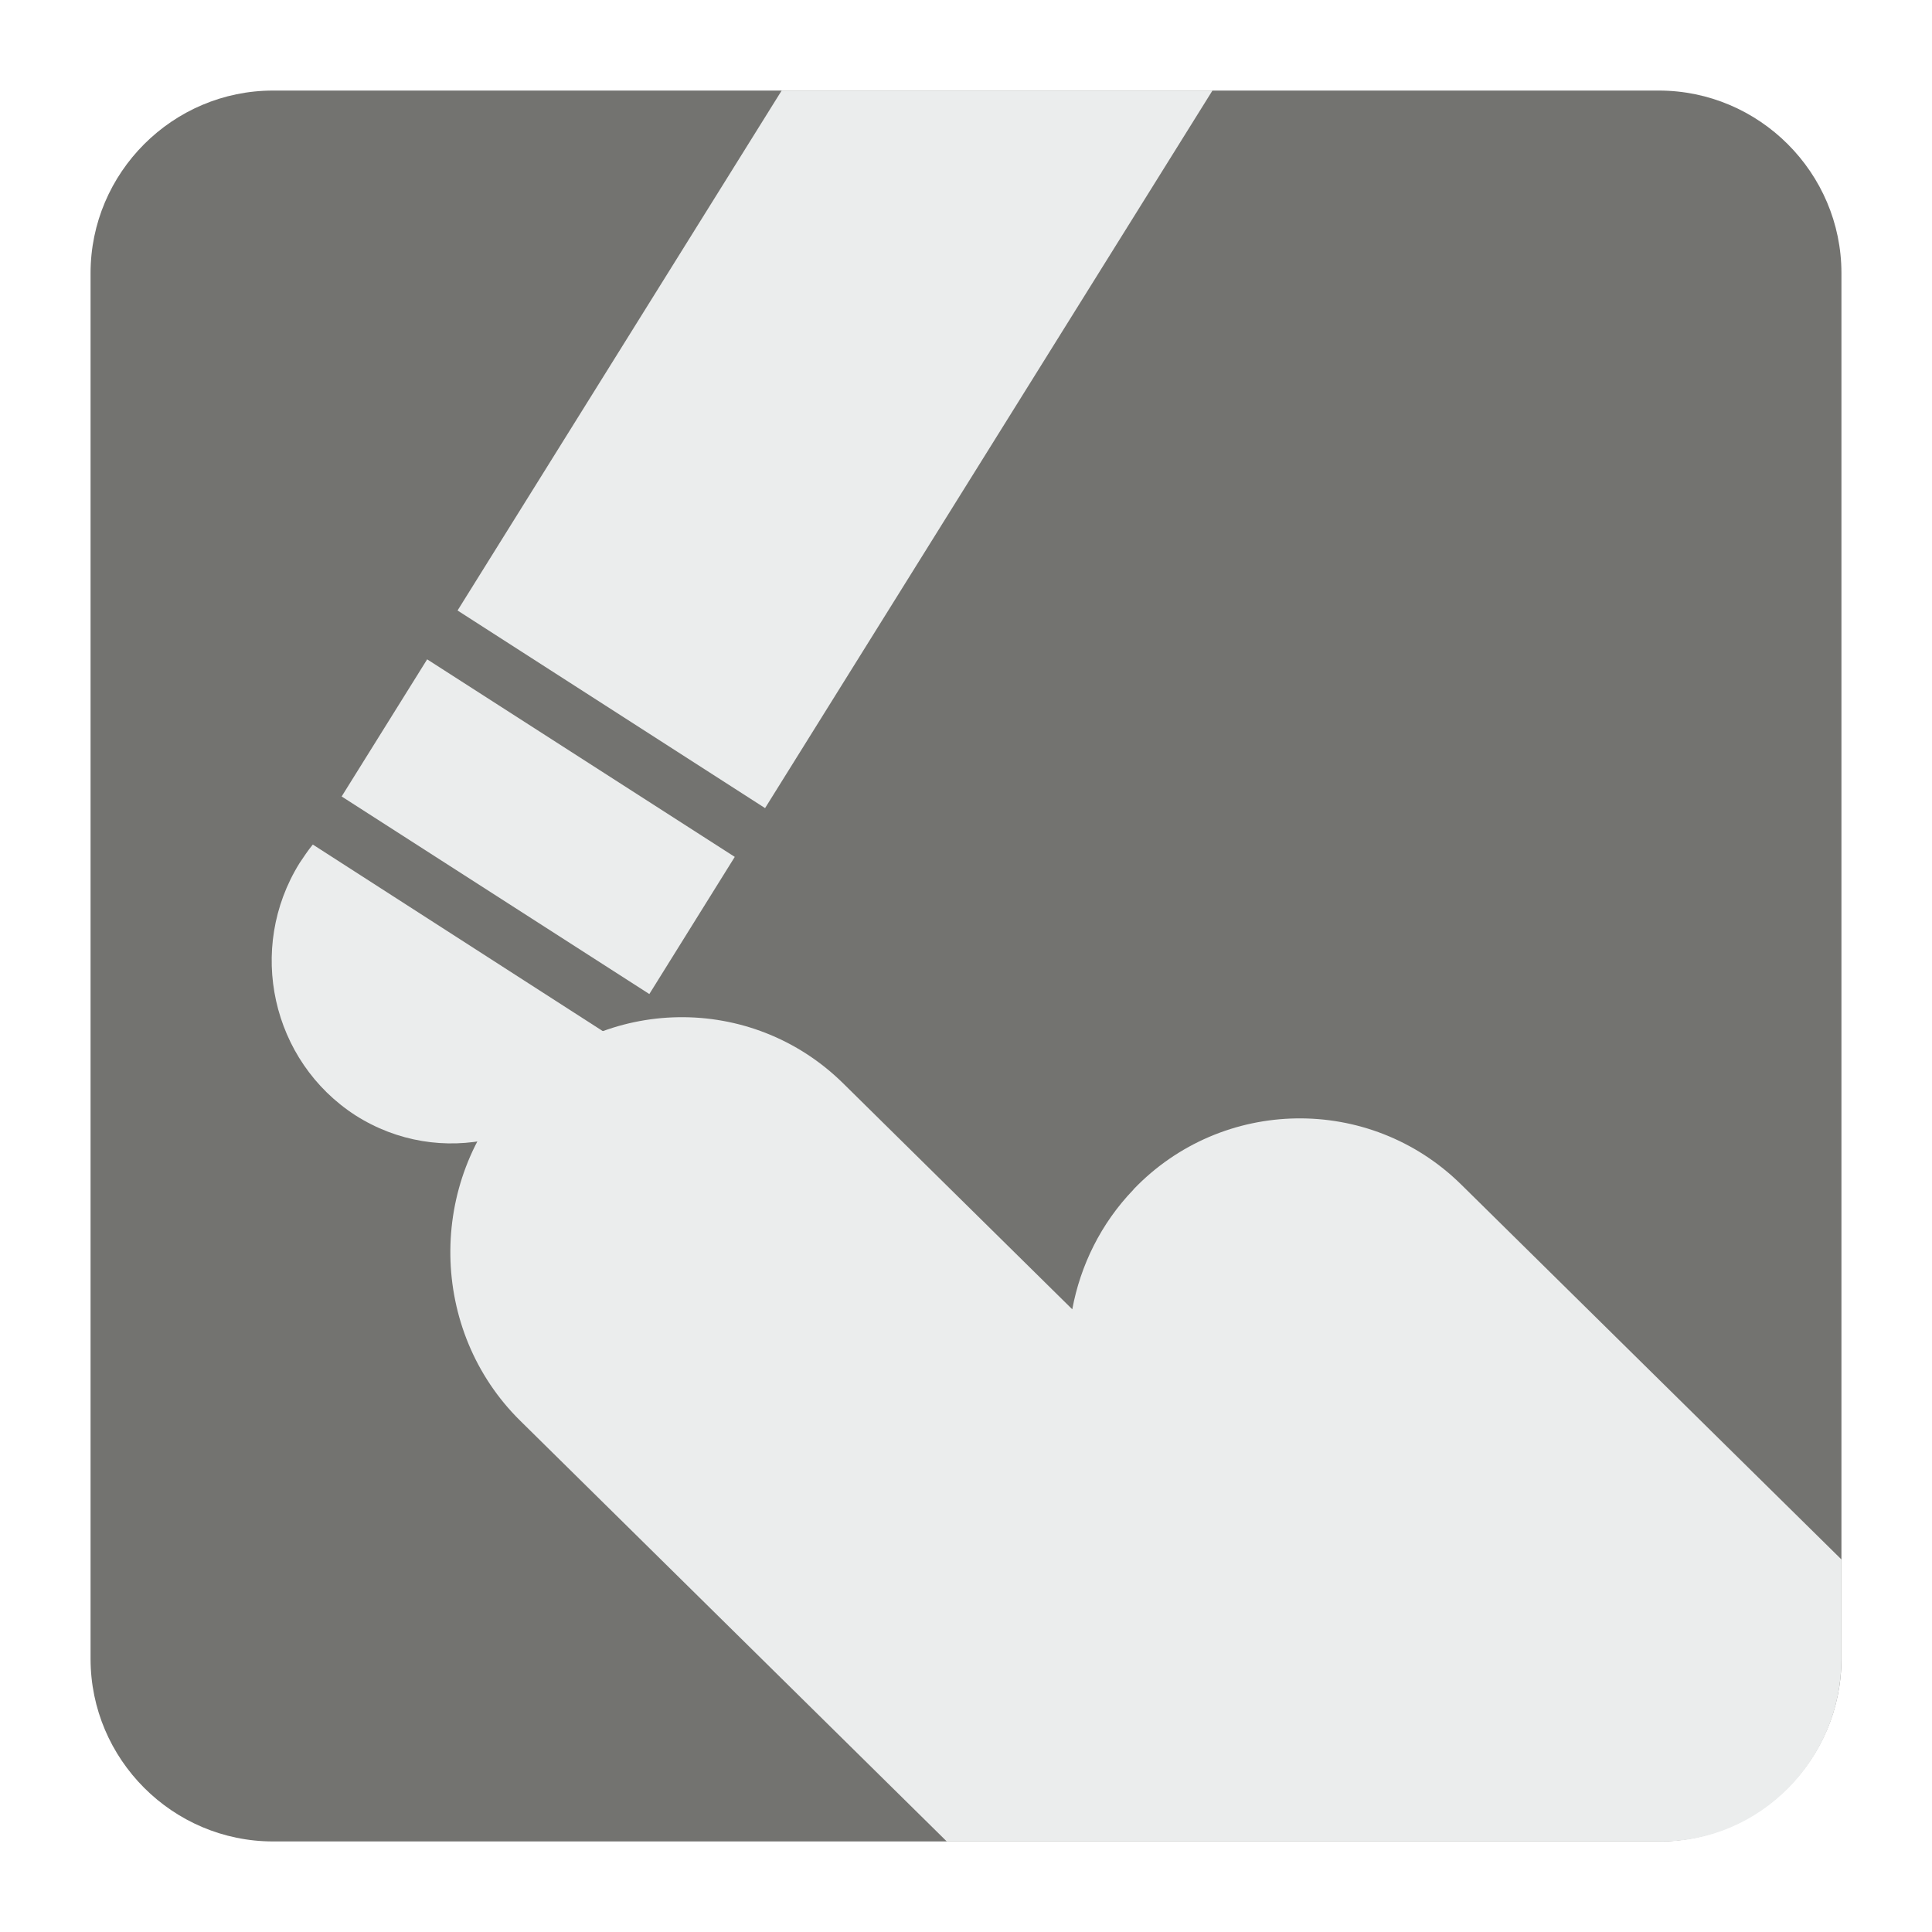
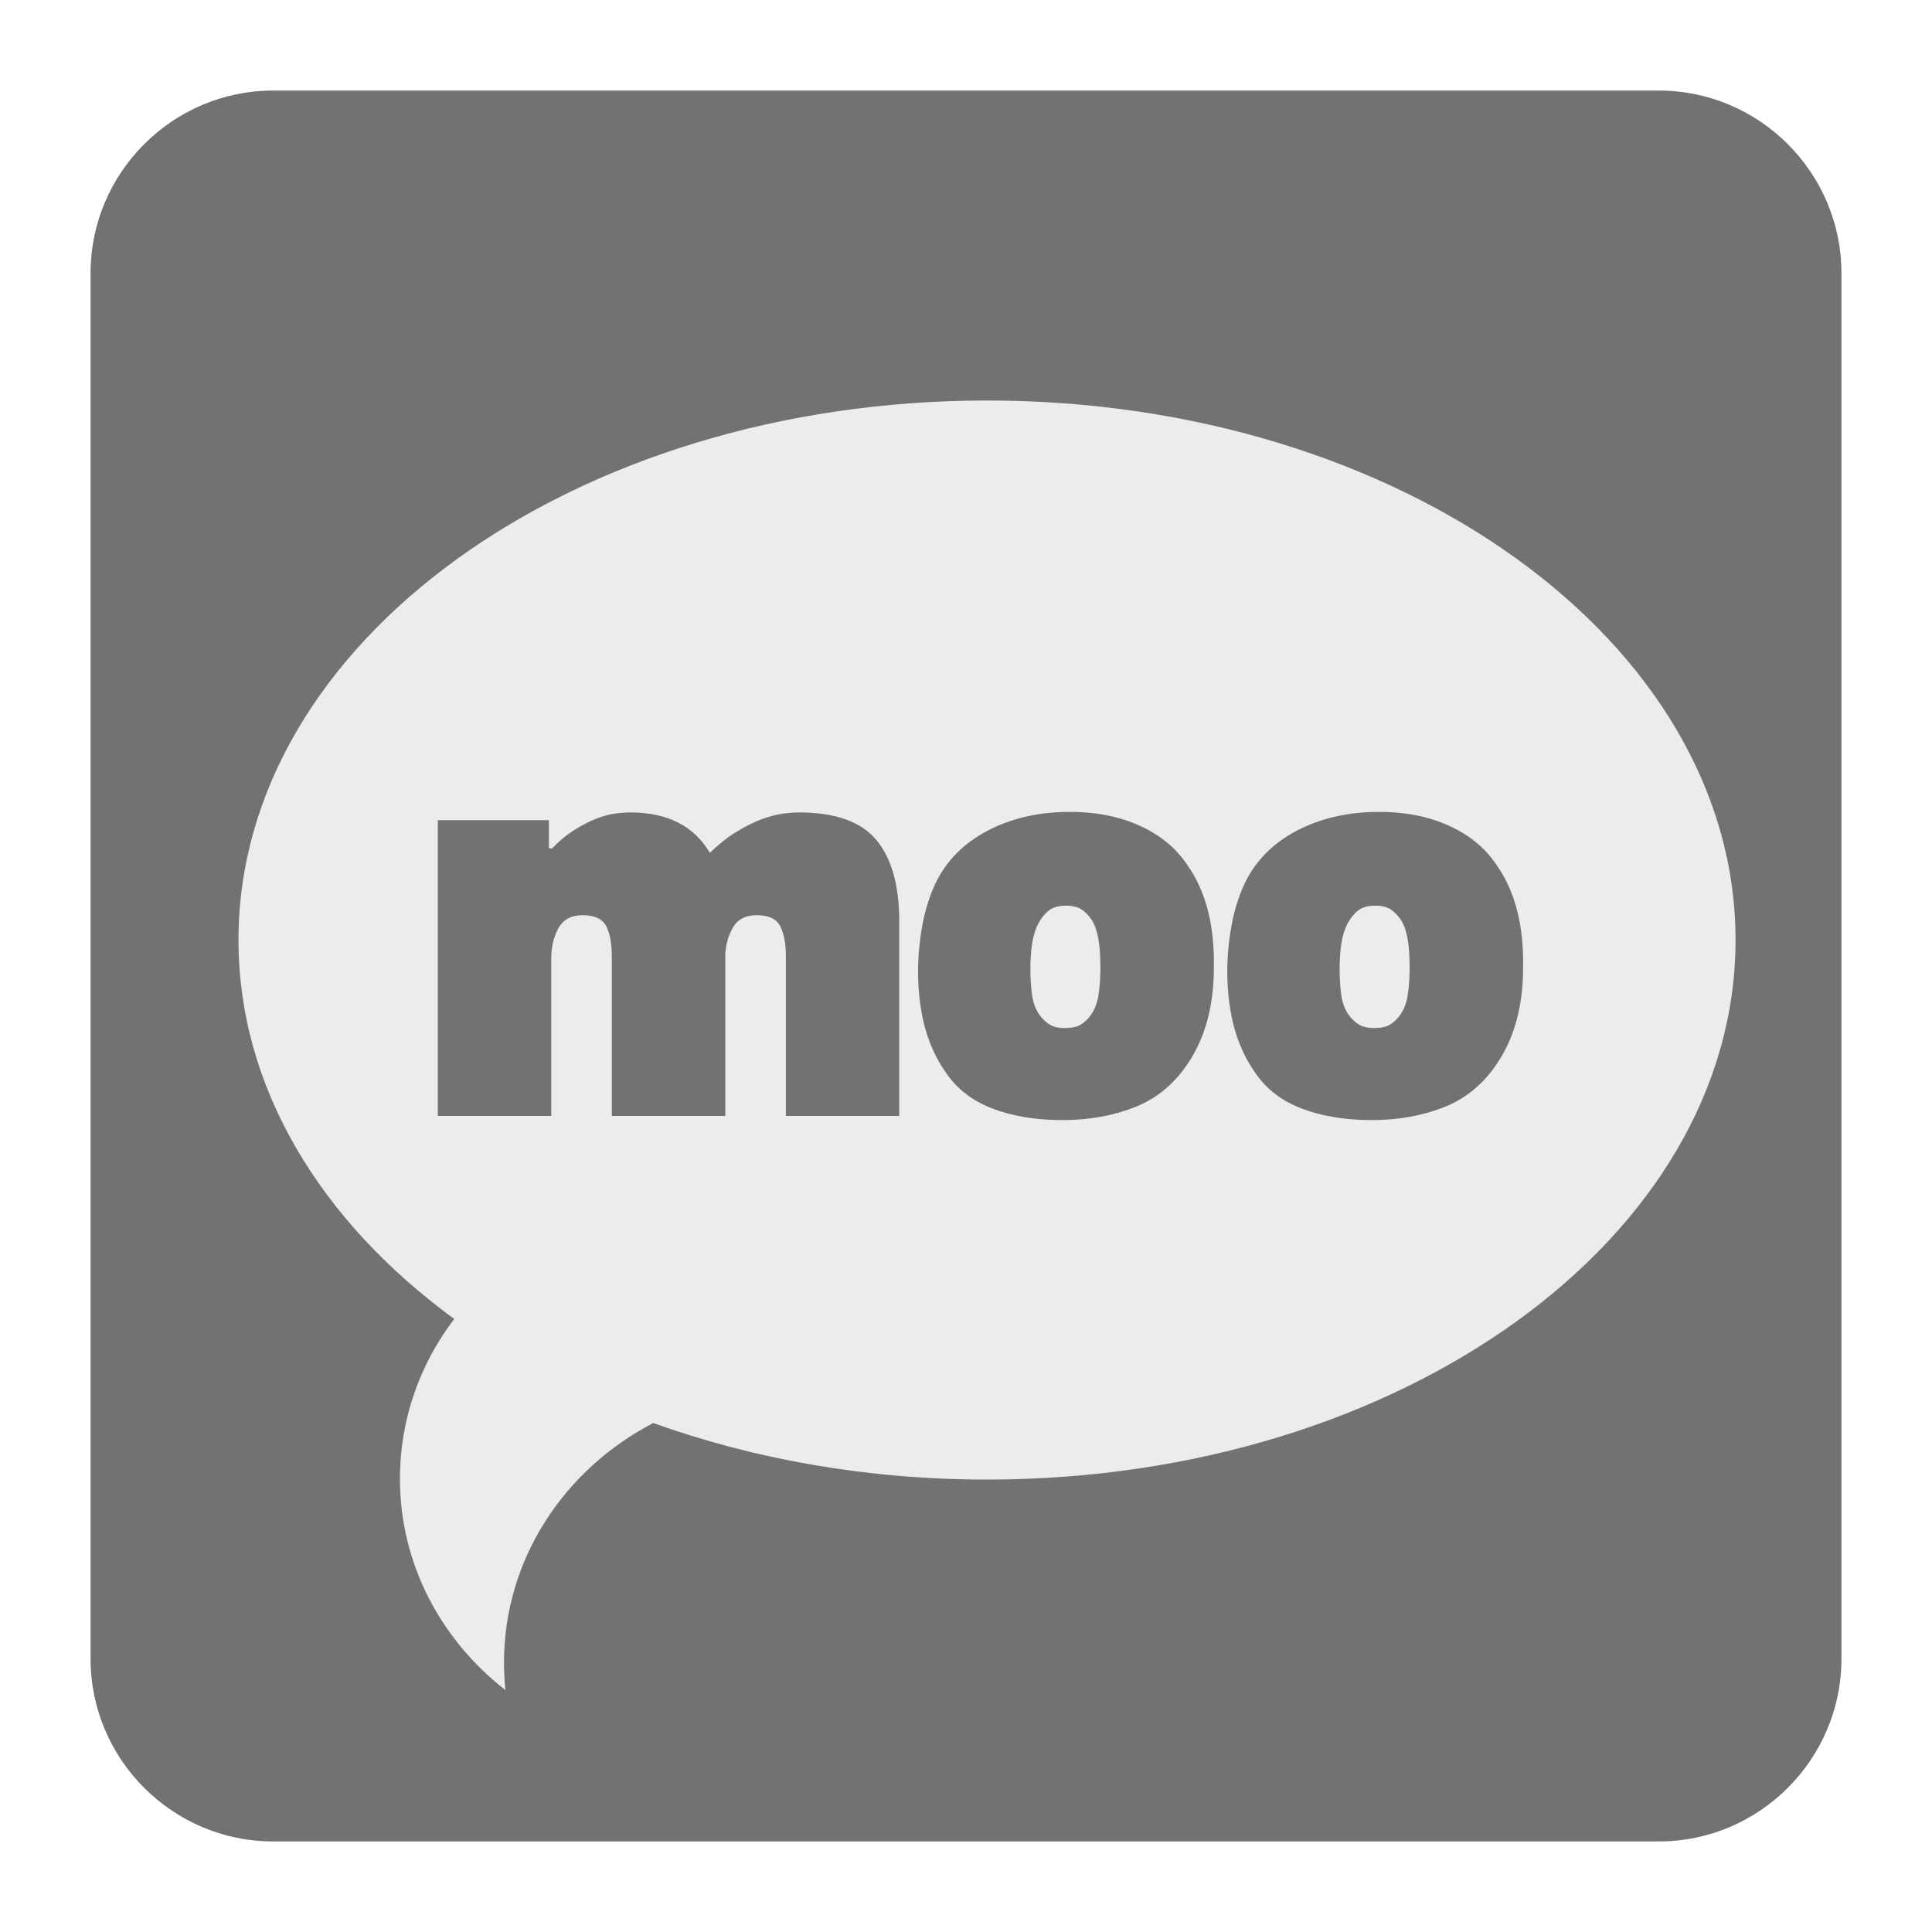
<svg xmlns="http://www.w3.org/2000/svg" version="1.1" x="0px" y="0px" width="128" height="128" viewBox="0, 0, 128, 128">
  <g id="Background">
    <rect x="0" y="0" width="128" height="128" fill="#000000" fill-opacity="0" />
  </g>
  <g id="Background">
-     <path d="M18.092,6 L109.903,6 C116.552,6 122,11.441 122,18.096 L122,109.902 C122,116.559 116.552,122 109.903,122 L18.092,122 C11.436,122 6,116.559 6,109.902 L6,18.096 C6,11.441 11.436,6 18.092,6" fill="#737370" />
-     <path d="M34.155,72.093 L34.168,72.093 C40.04,65.96 49.809,65.796 55.871,71.784 L71.041,86.745 C71.578,83.846 72.934,81.057 75.096,78.813 L75.096,78.801 C80.974,72.664 90.737,72.503 96.805,78.476 L122,103.318 L122,109.902 C122,116.559 116.635,122 110.083,122 L62.726,122 L34.472,94.133 C28.417,88.172 28.275,78.256 34.155,72.093" fill="#EBEDED" />
-     <path d="M40.706,68.809 C40.498,69.244 40.254,69.701 39.986,70.123 C36.468,75.777 29.106,77.438 23.545,73.892 C17.99,70.297 16.328,62.848 19.846,57.182 C20.119,56.772 20.406,56.341 20.724,55.953 z" fill="#EBEDED" />
-     <path d="M22.635,52.768 L43.02,65.858 L48.68,56.771 L28.3,43.683 z" fill="#EBEDED" />
-     <path d="M80.328,6 L50.688,53.539 L30.314,40.447 L51.787,6 z" fill="#EBEDED" />
+     <path d="M18.093,6 L109.907,6 C116.561,6 122,11.439 122,18.095 L122,109.907 C122,116.561 116.561,122 109.907,122 L18.093,122 C11.439,122 6,116.561 6,109.907 L6,18.095 C6,11.439 11.439,6 18.093,6" fill="#727272" />
+     <path d="M65.392,26.534 C92.781,26.534 114.985,42.537 114.985,62.279 C114.985,82.022 92.781,98.025 65.392,98.025 C57.446,98.025 49.938,96.672 43.28,94.279 C37.388,97.344 33.392,103.3 33.392,110.141 C33.392,110.761 33.424,111.365 33.487,111.972 C29.223,108.66 26.497,103.619 26.497,97.97 C26.497,94.015 27.829,90.356 30.094,87.384 C21.257,80.93 15.8,72.065 15.8,62.279 C15.8,42.537 38.005,26.534 65.392,26.534" fill="#EBECEC" />
+     <path d="M36.561,56.228 C37.032,55.73 37.52,55.324 38.018,55.008 C38.515,54.693 38.996,54.443 39.453,54.259 C39.914,54.077 40.338,53.958 40.731,53.903 C41.129,53.853 41.467,53.826 41.754,53.826 C44.22,53.826 45.978,54.72 47.029,56.502 C47.659,55.899 48.266,55.419 48.86,55.068 C49.45,54.712 49.998,54.443 50.509,54.259 C51.021,54.077 51.482,53.958 51.888,53.903 C52.295,53.853 52.642,53.826 52.93,53.826 C55.345,53.826 57.058,54.438 58.068,55.658 C59.076,56.876 59.579,58.68 59.579,61.069 L59.579,73.934 L52.066,73.934 L52.066,63.347 C52.066,62.508 51.938,61.844 51.691,61.361 C51.44,60.878 50.924,60.634 50.14,60.634 C49.431,60.634 48.915,60.881 48.604,61.379 C48.29,61.881 48.102,62.484 48.052,63.193 L48.052,73.934 L40.534,73.934 L40.534,63.347 C40.534,62.508 40.412,61.844 40.16,61.361 C39.914,60.878 39.393,60.634 38.607,60.634 C37.85,60.634 37.31,60.923 36.995,61.498 C36.68,62.078 36.521,62.745 36.521,63.507 L36.521,73.934 L29.008,73.934 L29.008,54.337 L36.365,54.337 L36.365,56.186 z M70.9,53.789 C72.631,53.789 74.169,54.095 75.523,54.712 C76.874,55.327 77.915,56.186 78.65,57.288 C79.884,59.023 80.472,61.288 80.422,64.097 C80.422,66.591 79.869,68.672 78.769,70.353 C77.851,71.769 76.663,72.764 75.207,73.344 C73.755,73.92 72.147,74.208 70.388,74.208 C68.63,74.208 67.082,73.952 65.745,73.441 C64.406,72.929 63.37,72.125 62.639,71.02 C61.981,70.079 61.511,69.015 61.218,67.838 C60.931,66.653 60.799,65.371 60.826,63.977 C60.854,63.009 60.958,62.055 61.14,61.124 C61.324,60.196 61.603,59.333 61.967,58.548 C62.676,57.054 63.821,55.885 65.411,55.045 C66.995,54.209 68.827,53.789 70.9,53.789 z M70.544,68.112 C70.992,68.112 71.339,68.037 71.59,67.892 C71.836,67.751 72.065,67.532 72.275,67.243 C72.54,66.877 72.708,66.417 72.787,65.869 C72.869,65.316 72.905,64.727 72.905,64.097 C72.905,63.417 72.869,62.817 72.787,62.307 C72.708,61.794 72.568,61.356 72.357,60.987 C72.147,60.671 71.914,60.43 71.667,60.261 C71.416,60.091 71.07,60.004 70.626,60.004 C70.151,60.004 69.785,60.101 69.521,60.301 C69.26,60.497 69.023,60.776 68.812,61.147 C68.603,61.54 68.461,61.996 68.379,62.521 C68.302,63.046 68.265,63.599 68.265,64.174 C68.265,64.804 68.302,65.394 68.379,65.946 C68.461,66.499 68.645,66.955 68.932,67.325 C69.143,67.586 69.365,67.783 69.603,67.915 C69.835,68.042 70.151,68.112 70.544,68.112 z M91.387,53.789 C93.118,53.789 94.658,54.095 96.01,54.712 C97.361,55.327 98.402,56.186 99.138,57.288 C100.371,59.023 100.96,61.288 100.909,64.097 C100.909,66.591 100.356,68.672 99.256,70.353 C98.338,71.769 97.15,72.764 95.694,73.344 C94.242,73.92 92.634,74.208 90.877,74.208 C89.117,74.208 87.569,73.952 86.232,73.441 C84.893,72.929 83.857,72.125 83.125,71.02 C82.468,70.079 81.998,69.015 81.706,67.838 C81.418,66.653 81.286,65.371 81.313,63.977 C81.34,63.009 81.445,62.055 81.627,61.124 C81.811,60.196 82.09,59.333 82.455,58.548 C83.163,57.054 84.308,55.885 85.898,55.045 C87.482,54.209 89.314,53.789 91.387,53.789 z M91.031,68.112 C91.479,68.112 91.826,68.037 92.077,67.892 C92.323,67.751 92.552,67.532 92.762,67.243 C93.027,66.877 93.197,66.417 93.274,65.869 C93.356,65.316 93.393,64.727 93.393,64.097 C93.393,63.417 93.356,62.817 93.274,62.307 C93.197,61.794 93.055,61.356 92.844,60.987 C92.634,60.671 92.401,60.43 92.154,60.261 C91.903,60.091 91.556,60.004 91.113,60.004 C90.638,60.004 90.272,60.101 90.008,60.301 C89.747,60.497 89.51,60.776 89.301,61.147 C89.09,61.54 88.948,61.996 88.866,62.521 C88.789,63.046 88.753,63.599 88.753,64.174 C88.753,64.804 88.789,65.394 88.866,65.946 C88.948,66.499 89.132,66.955 89.418,67.325 C89.63,67.586 89.854,67.783 90.09,67.915 C90.324,68.042 90.638,68.112 91.031,68.112" fill="#727272" />
  </g>
  <defs />
</svg>
